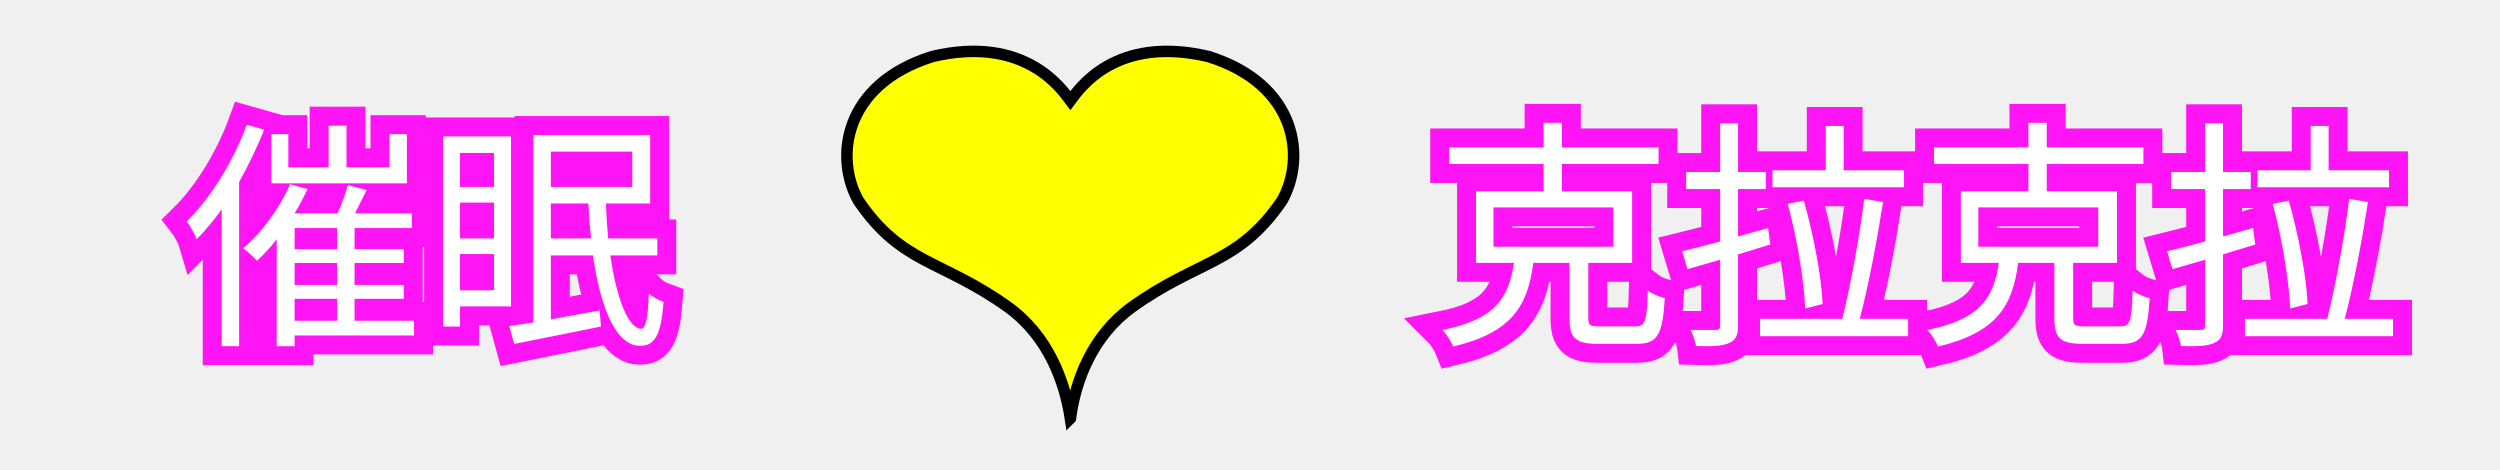
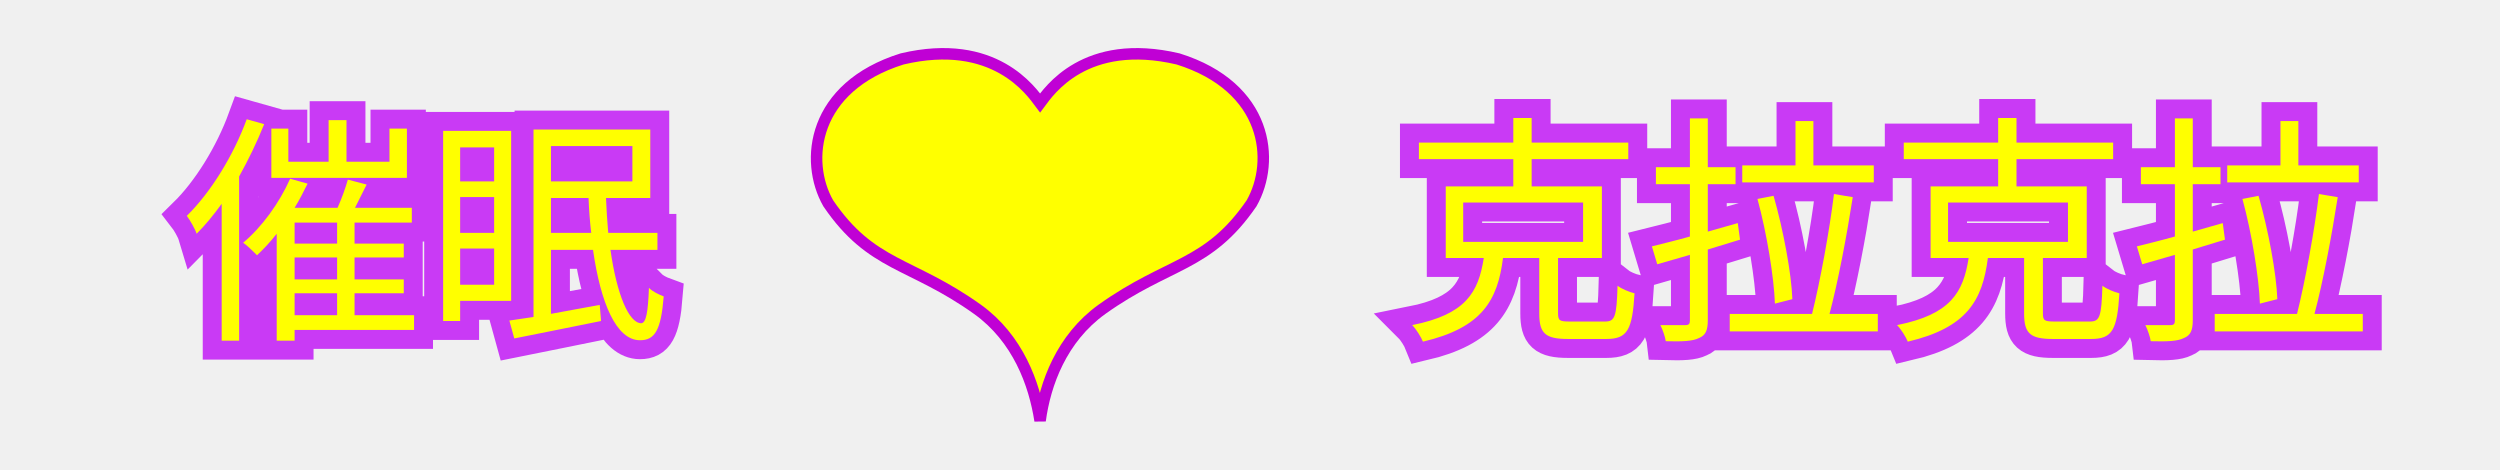
<svg xmlns="http://www.w3.org/2000/svg" width="330" height="62" viewBox="0 0 87.312 16.404" version="1.1" id="svg5" xml:space="preserve">
  <defs id="defs2">
    <pattern id="EMFhbasepattern" patternUnits="userSpaceOnUse" width="6" height="6" x="0" y="0" />
  </defs>
  <g id="layer1">
-     <path style="fill:#ffff00;fill-opacity:1;fill-rule:evenodd;stroke:#000000;stroke-width:0.401;stroke-opacity:1" d="M 37.383,14.61 C 37.186,13.318 36.607,11.731 35.198,10.719 32.867,9.054 31.498,9.241 29.984,7.015 29.142,5.537 29.431,2.954 32.565,1.973 35.79,1.211 37.081,3.109 37.383,3.514 37.686,3.109 38.95,1.211 42.202,1.973 45.336,2.954 45.612,5.537 44.77,7.015 43.242,9.241 41.873,9.054 39.543,10.719 c -1.409,1.012 -1.988,2.599 -2.159,3.89 z" id="path128" />
-     <g id="g1179" transform="translate(-1.730403,-0.9167454)">
-       <text xml:space="preserve" style="font-size:8.467px;line-height:1.25;font-family:sans-serif;letter-spacing:0px;word-spacing:0px;stroke:#ff14f5;stroke-width:1.323;stroke-dasharray:none;stroke-opacity:1" x="8.112" y="12.352" id="text388">
-         <tspan id="tspan386" style="font-style:normal;font-variant:normal;font-weight:normal;font-stretch:normal;font-size:8.467px;font-family:'san-serif';-inkscape-font-specification:'san-serif';stroke:#ff14f5;stroke-width:1.323;stroke-dasharray:none;stroke-opacity:1" x="8.112" y="12.352">催眠</tspan>
+     <path style="fill:#ffff00;fill-opacity:1;fill-rule:evenodd;stroke:#c000d5;stroke-width:0.401;stroke-opacity:1" d="M 36.325,14.694 C 36.128,13.402 35.548,11.815 34.14,10.804 31.809,9.138 30.44,9.325 28.926,7.1 28.083,5.622 28.373,3.038 31.506,2.058 c 3.226,-0.763 4.516,1.136 4.819,1.541 0.303,-0.405 1.567,-2.303 4.819,-1.541 3.133,0.98 3.41,3.564 2.567,5.042 -1.527,2.225 -2.897,2.039 -5.227,3.704 -1.409,1.012 -1.988,2.599 -2.159,3.89 z" id="path128" />
+     <g id="g2" transform="translate(0,1.558559)">
+       <text xml:space="preserve" style="font-size:8.467px;line-height:1.25;font-family:sans-serif;letter-spacing:0px;word-spacing:0px;fill:#800080;stroke:#c93af5;stroke-width:1.323;stroke-dasharray:none;stroke-opacity:1" x="6.381" y="9.686" id="text388">
+         <tspan id="tspan386" style="font-style:normal;font-variant:normal;font-weight:normal;font-stretch:normal;font-size:8.467px;font-family:san-serif;-inkscape-font-specification:san-serif;fill:#800080;stroke:#c93af5;stroke-width:1.323;stroke-dasharray:none;stroke-opacity:1" x="6.381" y="9.686">催眠</tspan>
      </text>
-       <text xml:space="preserve" style="font-size:8.467px;line-height:1.25;font-family:sans-serif;letter-spacing:0px;word-spacing:0px;fill:#ffffff;fill-opacity:1;stroke:none;stroke-width:0.265;stroke-opacity:1" x="8.112" y="12.352" id="text388-5">
-         <tspan id="tspan386-3" style="font-style:normal;font-variant:normal;font-weight:normal;font-stretch:normal;font-size:8.467px;font-family:'san-serif';-inkscape-font-specification:'san-serif';fill:#ffffff;fill-opacity:1;stroke:none;stroke-width:0.265;stroke-opacity:1" x="8.112" y="12.352">催眠</tspan>
+       <text xml:space="preserve" style="font-size:8.467px;line-height:1.25;font-family:sans-serif;letter-spacing:0px;word-spacing:0px;fill:#ffff00;fill-opacity:1;stroke:none;stroke-width:0.265;stroke-opacity:1" x="6.381" y="9.686" id="text388-5">
+         <tspan id="tspan386-3" style="font-style:normal;font-variant:normal;font-weight:normal;font-stretch:normal;font-size:8.467px;font-family:san-serif;-inkscape-font-specification:san-serif;fill:#ffff00;fill-opacity:1;stroke:none;stroke-width:0.265;stroke-opacity:1" x="6.381" y="9.686">催眠</tspan>
      </text>
    </g>
-     <g id="g1185" transform="translate(-1.415784,-1.624637)">
-       <text xml:space="preserve" style="font-size:8.467px;line-height:1.25;font-family:sans-serif;letter-spacing:0px;word-spacing:0px;stroke:#ff14f5;stroke-width:1.323;stroke-dasharray:none;stroke-opacity:1" x="51.435" y="13.039" id="text442">
-         <tspan id="tspan440" style="font-style:normal;font-variant:normal;font-weight:normal;font-stretch:normal;font-size:8.467px;font-family:'san-serif';-inkscape-font-specification:'san-serif';stroke:#ff14f5;stroke-width:1.323;stroke-dasharray:none;stroke-opacity:1" x="51.435" y="13.039">克拉克拉</tspan>
+     <g id="g1" transform="translate(-1.058333,0.5222816)">
+       <text xml:space="preserve" style="font-size:8.467px;line-height:1.25;font-family:sans-serif;letter-spacing:0px;word-spacing:0px;fill:#800080;stroke:#c93af5;stroke-width:1.323;stroke-dasharray:none;stroke-opacity:1" x="50.019" y="10.723" id="text442">
+         <tspan id="tspan440" style="font-style:normal;font-variant:normal;font-weight:normal;font-stretch:normal;font-size:8.467px;font-family:san-serif;-inkscape-font-specification:san-serif;fill:#800080;stroke:#c93af5;stroke-width:1.323;stroke-dasharray:none;stroke-opacity:1" x="50.019" y="10.723">克拉克拉</tspan>
      </text>
-       <text xml:space="preserve" style="font-size:8.467px;line-height:1.25;font-family:sans-serif;letter-spacing:0px;word-spacing:0px;fill:#ffffff;fill-opacity:1;stroke:none;stroke-width:0.265;stroke-opacity:1" x="51.435" y="13.039" id="text442-4">
-         <tspan id="tspan440-1" style="font-style:normal;font-variant:normal;font-weight:normal;font-stretch:normal;font-size:8.467px;font-family:'san-serif';-inkscape-font-specification:'san-serif';fill:#ffffff;fill-opacity:1;stroke:none;stroke-width:0.265;stroke-opacity:1" x="51.435" y="13.039">克拉克拉</tspan>
+       <text xml:space="preserve" style="font-size:8.467px;line-height:1.25;font-family:sans-serif;letter-spacing:0px;word-spacing:0px;fill:#ffff00;fill-opacity:1;stroke:none;stroke-width:0.265;stroke-opacity:1" x="50.019" y="10.723" id="text442-4">
+         <tspan id="tspan440-1" style="font-style:normal;font-variant:normal;font-weight:normal;font-stretch:normal;font-size:8.467px;font-family:san-serif;-inkscape-font-specification:san-serif;fill:#ffff00;fill-opacity:1;stroke:none;stroke-width:0.265;stroke-opacity:1" x="50.019" y="10.723">克拉克拉</tspan>
      </text>
    </g>
  </g>
</svg>
